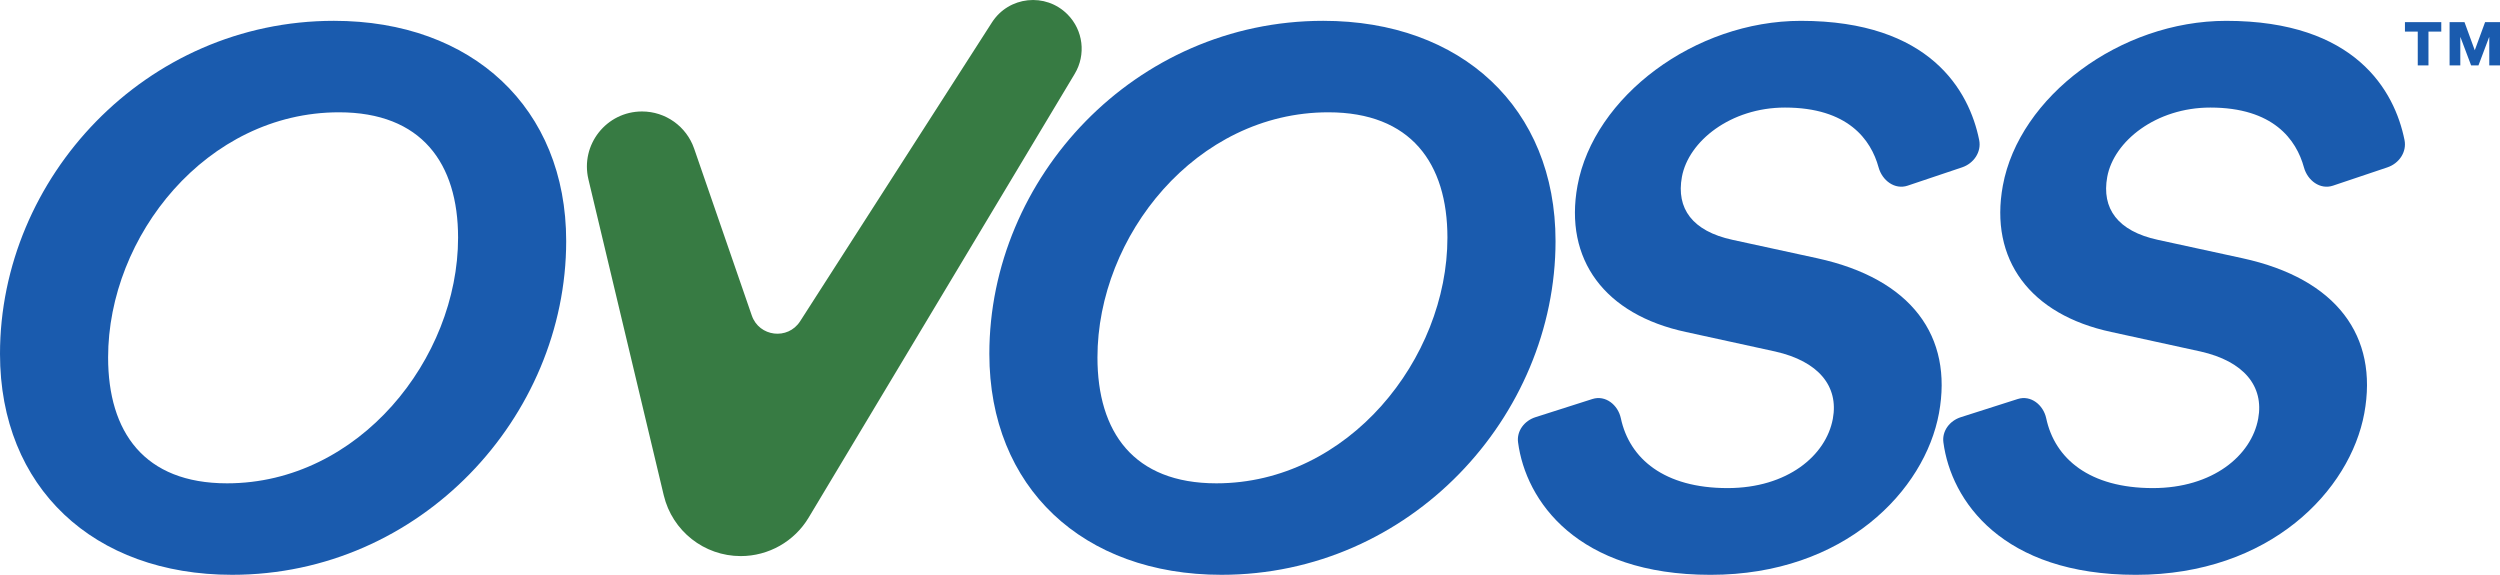
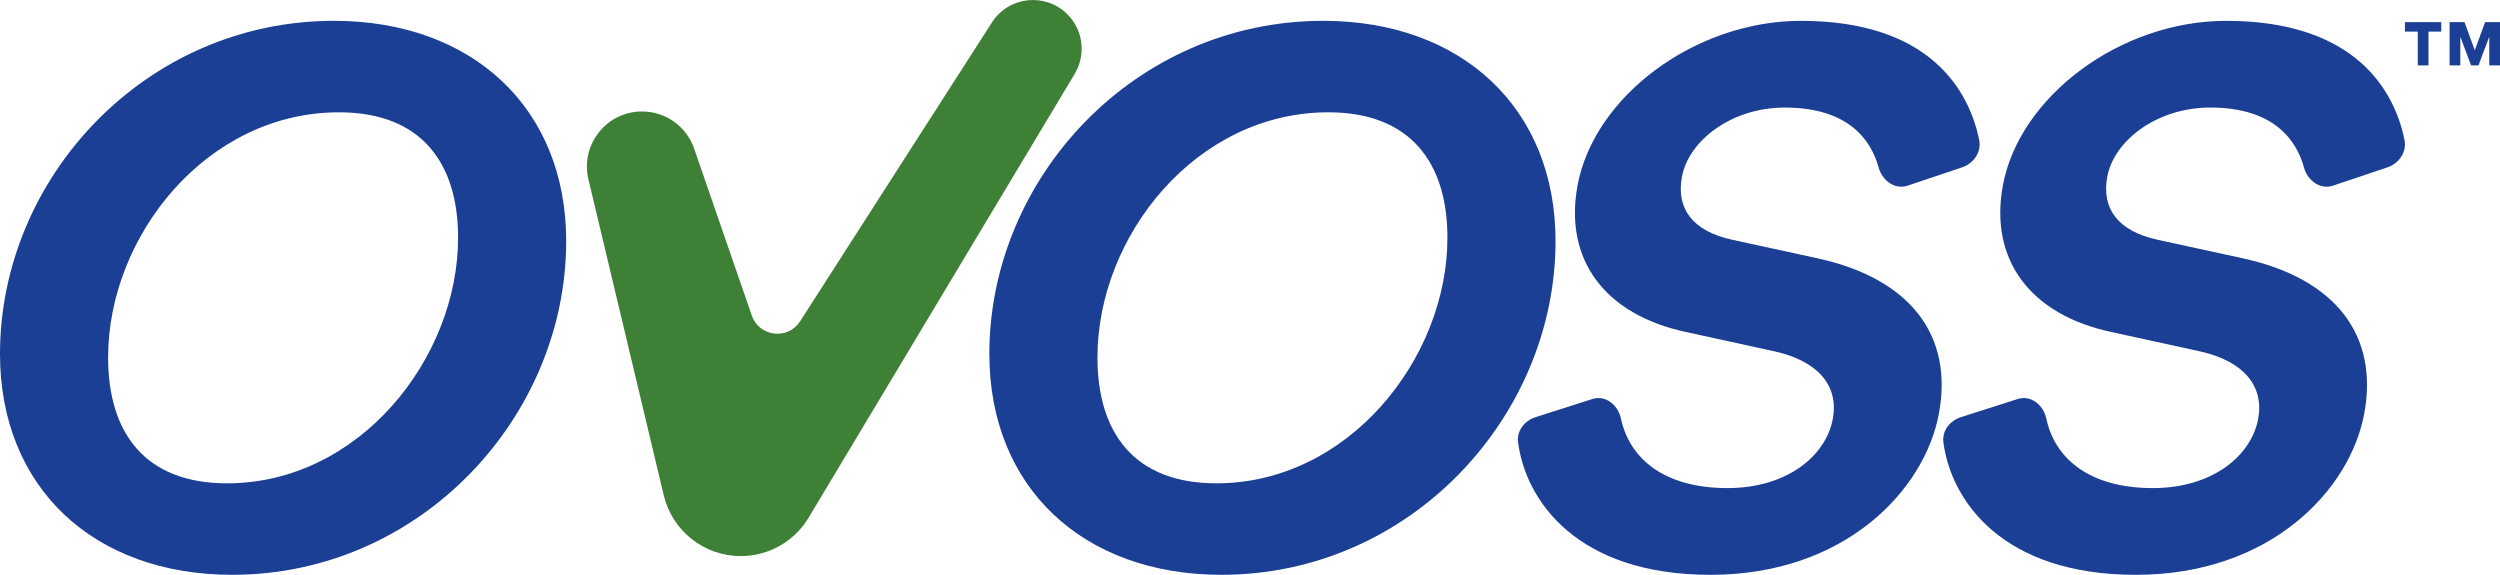
<svg xmlns="http://www.w3.org/2000/svg" width="136.368" height="31.355" viewBox="0 0 136.368 31.355">
  <g>
-     <path fill="#1A5BAE" d="M30.884,13.150C30.884,22.746 22.935,31.354 12.663,31.354C5.102,31.354 0.000,26.587 0.000,19.302C0.000,9.697 7.933,1.136 18.214,1.136C25.746,1.136 30.884,5.881 30.884,13.150ZM24.987,12.963C24.987,8.905 22.995,6.126 18.492,6.126C11.277,6.126 5.897,12.874 5.897,19.496C5.897,23.561 7.860,26.364 12.385,26.364C19.579,26.364 24.987,19.566 24.987,12.963Z" />
-     <path fill="#377B43" d="M40.405,30.333L40.405,30.333C38.407,30.333 36.670,28.961 36.206,27.017L32.097,9.784C31.647,7.895 33.079,6.080 35.021,6.080L35.021,6.080C36.303,6.080 37.444,6.893 37.863,8.105L41.008,17.210C41.410,18.374 42.978,18.562 43.644,17.525L54.108,1.223C55.027,-0.208 57.034,-0.421 58.231,0.786L58.231,0.786C59.088,1.649 59.249,2.983 58.624,4.025L44.108,28.236C43.328,29.537 41.922,30.333 40.405,30.333Z" />
-     <path fill="#1A5BAE" d="M84.850,13.150C84.850,22.746 76.901,31.354 66.629,31.354C59.068,31.354 53.966,26.587 53.966,19.302C53.966,9.698 61.898,1.136 72.179,1.136C79.711,1.136 84.850,5.881 84.850,13.150ZM78.953,12.963C78.953,8.906 76.960,6.126 72.457,6.126C65.243,6.126 59.863,12.875 59.863,19.496C59.863,23.561 61.826,26.364 66.351,26.364C73.546,26.364 78.953,19.567 78.953,12.963Z" />
-     <path fill="#1A5BAE" d="M88.413,22.816C88.885,25.027 90.785,26.624 94.229,26.624C97.495,26.624 99.608,24.851 99.977,22.840C100.303,21.067 99.196,19.706 96.830,19.173L91.972,18.111C87.525,17.163 85.309,14.150 86.048,10.126C86.939,5.275 92.441,1.137 98.235,1.137C105.287,1.137 107.418,4.961 107.958,7.635C108.091,8.293 107.661,8.915 107.025,9.129L104.056,10.127C103.355,10.363 102.668,9.845 102.472,9.132C102.057,7.616 100.801,5.867 97.366,5.867C94.406,5.867 92.102,7.699 91.743,9.650C91.428,11.367 92.306,12.607 94.503,13.082L99.126,14.087C104.278,15.212 106.536,18.346 105.765,22.543C104.994,26.740 100.636,31.355 93.305,31.355C86.009,31.355 83.225,27.308 82.806,24.129C82.723,23.505 83.155,22.948 83.754,22.757L86.861,21.765C87.574,21.537 88.257,22.085 88.413,22.816Z" />
-     <path fill="#1A5BAE" d="M111.615,22.816C112.086,25.027 113.986,26.624 117.431,26.624C120.696,26.624 122.809,24.851 123.178,22.840C123.504,21.067 122.397,19.706 120.032,19.173L115.174,18.111C110.726,17.163 108.510,14.150 109.249,10.126C110.140,5.275 115.642,1.137 121.436,1.137C128.488,1.137 130.619,4.961 131.159,7.635C131.292,8.293 130.862,8.915 130.226,9.129L127.257,10.127C126.557,10.363 125.869,9.845 125.674,9.132C125.258,7.616 124.002,5.867 120.567,5.867C117.607,5.867 115.303,7.699 114.944,9.650C114.629,11.367 115.508,12.607 117.704,13.082L122.327,14.087C127.479,15.212 129.737,18.346 128.966,22.543C128.195,26.740 123.838,31.355 116.506,31.355C109.210,31.355 106.426,27.308 106.007,24.129C105.924,23.505 106.356,22.948 106.956,22.757L110.062,21.765C110.775,21.537 111.458,22.085 111.615,22.816Z" />
-     <path fill="#1A5BAE" d="M131.882,1.722L131.183,1.722L131.183,1.207L133.165,1.207L133.165,1.722L132.466,1.722L132.466,3.567L131.882,3.567L131.882,1.722L131.882,1.722ZM133.618,1.207L134.431,1.207L134.992,2.742L135.555,1.207L136.368,1.207L136.368,3.567L135.783,3.567L135.783,2.032L135.772,2.032L135.193,3.567L134.792,3.567L134.214,2.032L134.203,2.032L134.203,3.567L133.618,3.567L133.618,1.207L133.618,1.207Z" />
+     <path fill="#1B3F94" d="M30.884,13.150C30.884,22.746 22.935,31.354 12.663,31.354C5.102,31.354 0.000,26.587 0.000,19.302C0.000,9.697 7.933,1.136 18.214,1.136C25.746,1.136 30.884,5.881 30.884,13.150ZM24.987,12.963C24.987,8.905 22.995,6.126 18.492,6.126C11.277,6.126 5.897,12.874 5.897,19.496C5.897,23.561 7.860,26.364 12.385,26.364C19.579,26.364 24.987,19.566 24.987,12.963Z" />
+     <path fill="#3D8036" d="M40.405,30.333L40.405,30.333C38.407,30.333 36.670,28.961 36.206,27.017L32.097,9.784C31.647,7.895 33.079,6.080 35.021,6.080L35.021,6.080C36.303,6.080 37.444,6.893 37.863,8.105L41.008,17.210C41.410,18.374 42.978,18.562 43.644,17.525L54.108,1.223C55.027,-0.208 57.034,-0.421 58.231,0.786L58.231,0.786C59.088,1.649 59.249,2.983 58.624,4.025L44.108,28.236C43.328,29.537 41.922,30.333 40.405,30.333Z" />
+     <path fill="#1B3F94" d="M84.850,13.150C84.850,22.746 76.901,31.354 66.629,31.354C59.068,31.354 53.966,26.587 53.966,19.302C53.966,9.698 61.898,1.136 72.179,1.136C79.711,1.136 84.850,5.881 84.850,13.150ZM78.953,12.963C78.953,8.906 76.960,6.126 72.457,6.126C65.243,6.126 59.863,12.875 59.863,19.496C59.863,23.561 61.826,26.364 66.351,26.364C73.546,26.364 78.953,19.567 78.953,12.963Z" />
+     <path fill="#1B3F94" d="M88.413,22.816C88.885,25.027 90.785,26.624 94.229,26.624C97.495,26.624 99.608,24.851 99.977,22.840C100.303,21.067 99.196,19.706 96.830,19.173L91.972,18.111C87.525,17.163 85.309,14.150 86.048,10.126C86.939,5.275 92.441,1.137 98.235,1.137C105.287,1.137 107.418,4.961 107.958,7.635C108.091,8.293 107.661,8.915 107.025,9.129L104.056,10.127C103.355,10.363 102.668,9.845 102.472,9.132C102.057,7.616 100.801,5.867 97.366,5.867C94.406,5.867 92.102,7.699 91.743,9.650C91.428,11.367 92.306,12.607 94.503,13.082L99.126,14.087C104.278,15.212 106.536,18.346 105.765,22.543C104.994,26.740 100.636,31.355 93.305,31.355C86.009,31.355 83.225,27.308 82.806,24.129C82.723,23.505 83.155,22.948 83.754,22.757L86.861,21.765C87.574,21.537 88.257,22.085 88.413,22.816Z" />
+     <path fill="#1B3F94" d="M111.615,22.816C112.086,25.027 113.986,26.624 117.431,26.624C120.696,26.624 122.809,24.851 123.178,22.840C123.504,21.067 122.397,19.706 120.032,19.173L115.174,18.111C110.726,17.163 108.510,14.150 109.249,10.126C110.140,5.275 115.642,1.137 121.436,1.137C128.488,1.137 130.619,4.961 131.159,7.635C131.292,8.293 130.862,8.915 130.226,9.129L127.257,10.127C126.557,10.363 125.869,9.845 125.674,9.132C125.258,7.616 124.002,5.867 120.567,5.867C117.607,5.867 115.303,7.699 114.944,9.650C114.629,11.367 115.508,12.607 117.704,13.082L122.327,14.087C127.479,15.212 129.737,18.346 128.966,22.543C128.195,26.740 123.838,31.355 116.506,31.355C109.210,31.355 106.426,27.308 106.007,24.129C105.924,23.505 106.356,22.948 106.956,22.757L110.062,21.765C110.775,21.537 111.458,22.085 111.615,22.816Z" />
+     <path fill="#1B3F94" d="M131.882,1.722L131.183,1.722L131.183,1.207L133.165,1.207L133.165,1.722L132.466,1.722L132.466,3.567L131.882,3.567L131.882,1.722L131.882,1.722ZM133.618,1.207L134.431,1.207L134.992,2.742L135.555,1.207L136.368,1.207L136.368,3.567L135.783,3.567L135.783,2.032L135.772,2.032L135.193,3.567L134.792,3.567L134.214,2.032L134.203,2.032L134.203,3.567L133.618,3.567L133.618,1.207L133.618,1.207Z" />
  </g>
</svg>
